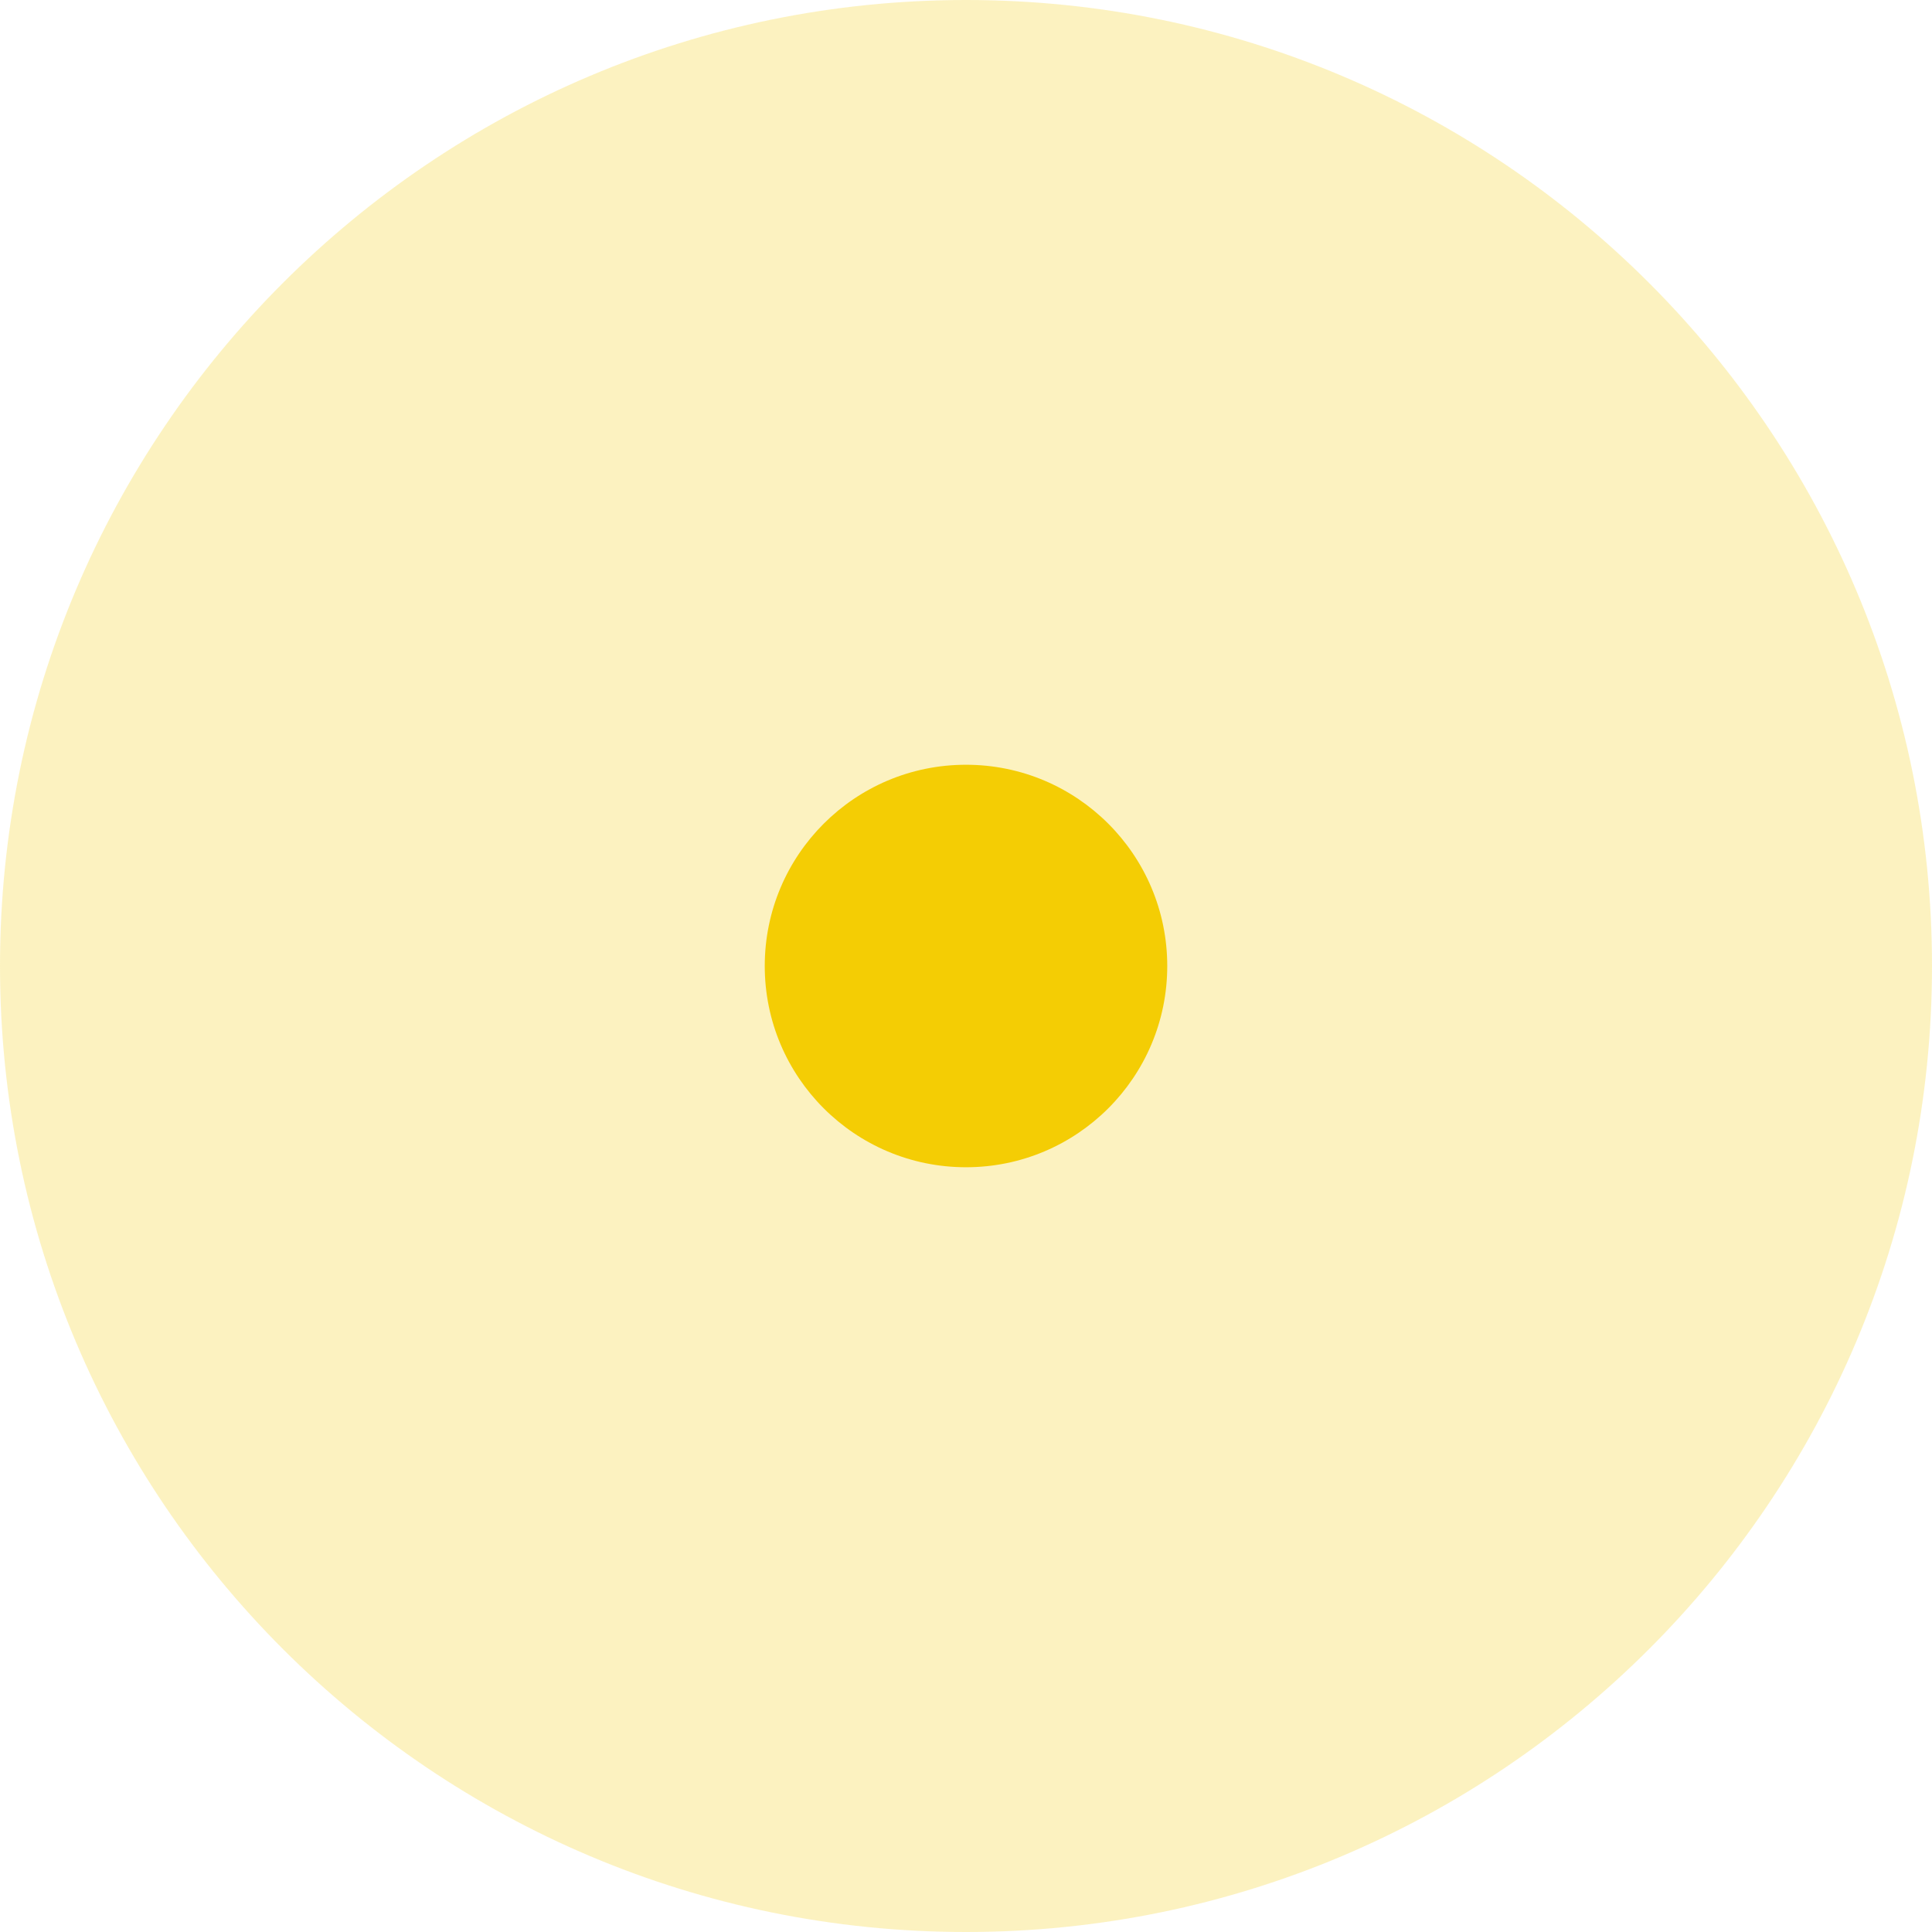
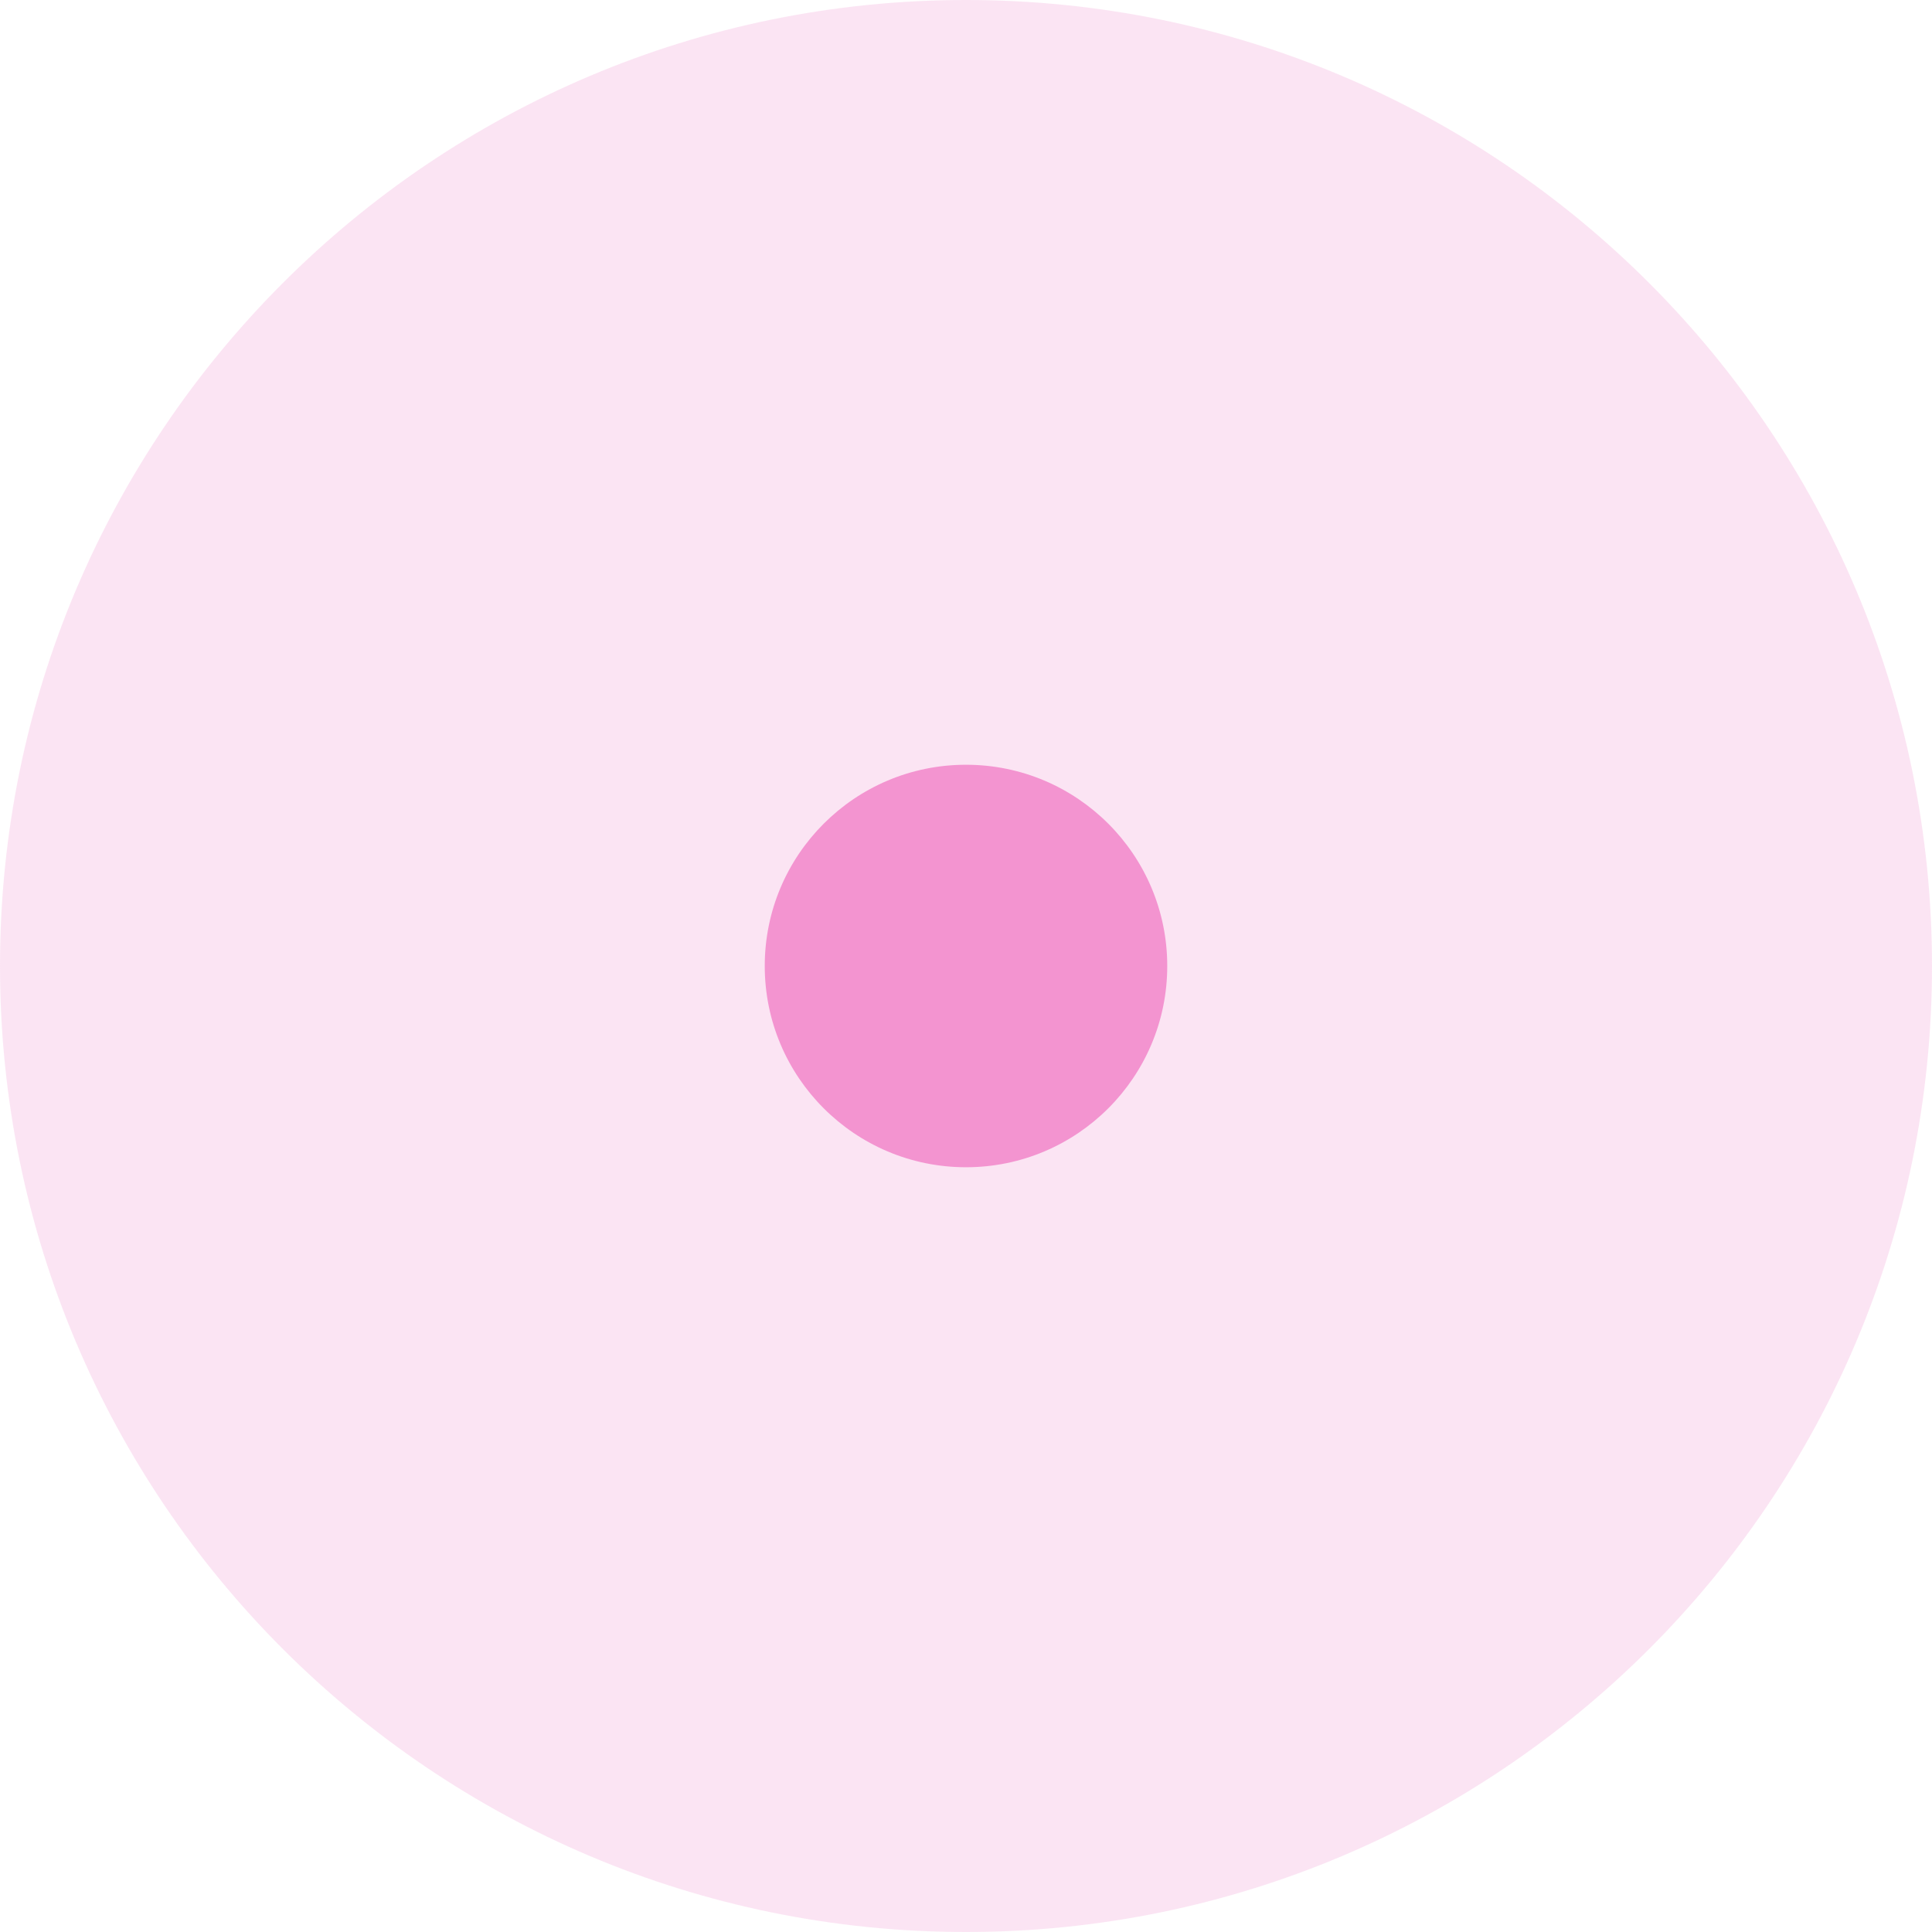
<svg xmlns="http://www.w3.org/2000/svg" width="48" height="48" viewBox="0 0 48 48" fill="none">
-   <circle cx="24" cy="24" r="24" fill="#F4CD04" fill-opacity="0.25" />
-   <circle cx="24" cy="24" r="5" fill="#F4CD04" />
+   <circle cx="24" cy="24" r="24" fill="#f394d0" fill-opacity="0.25" />
+   <circle cx="24" cy="24" r="5" fill="#f394d0" />
</svg>
